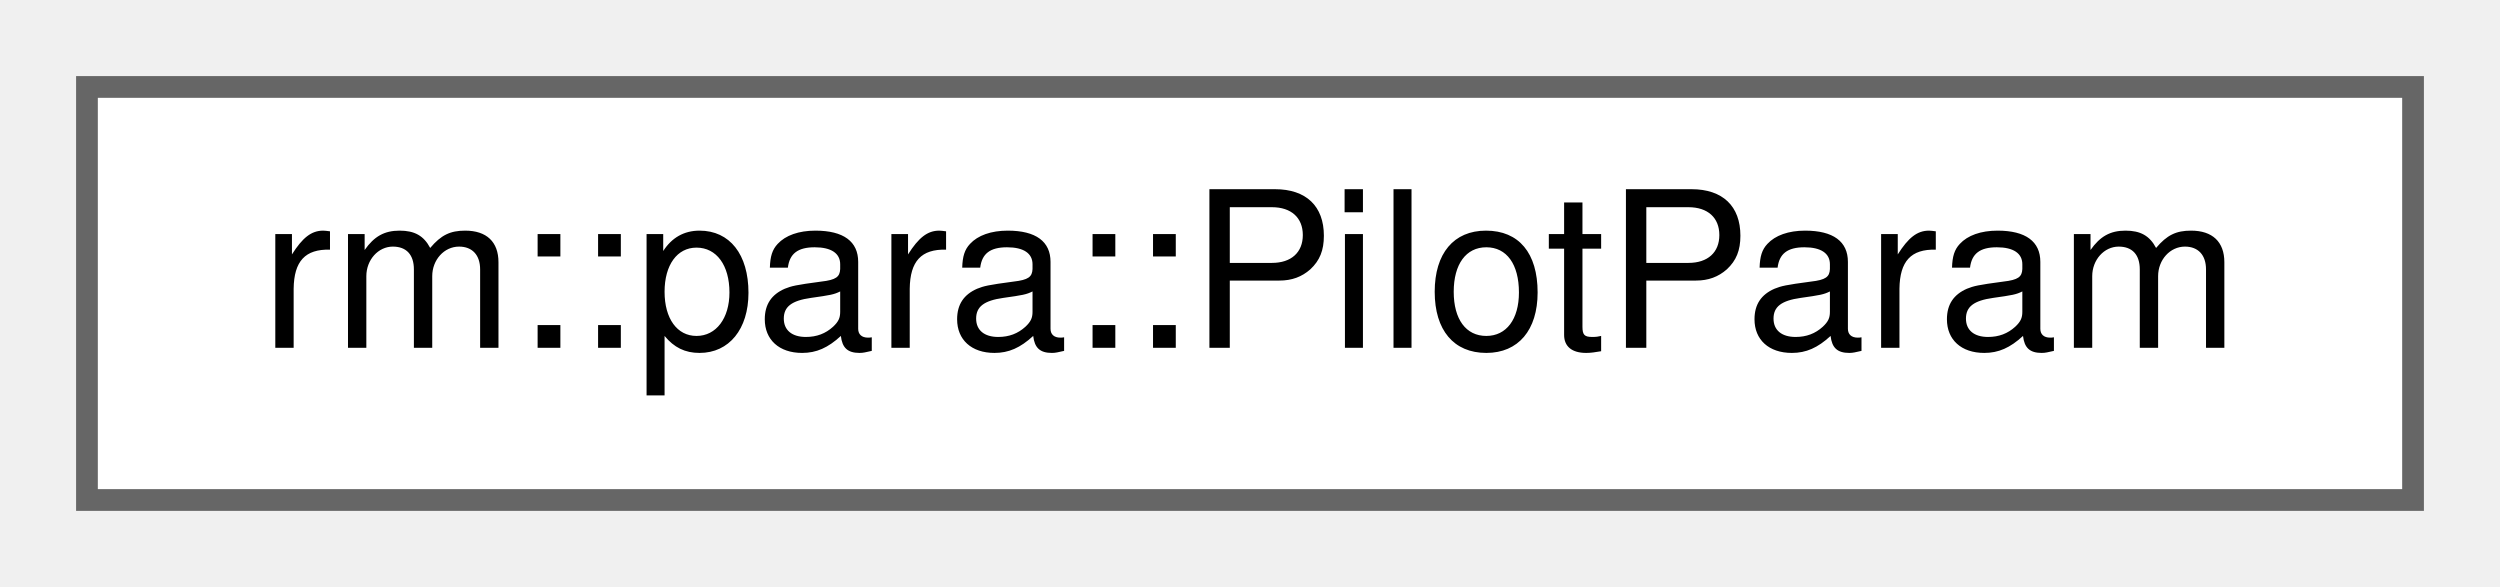
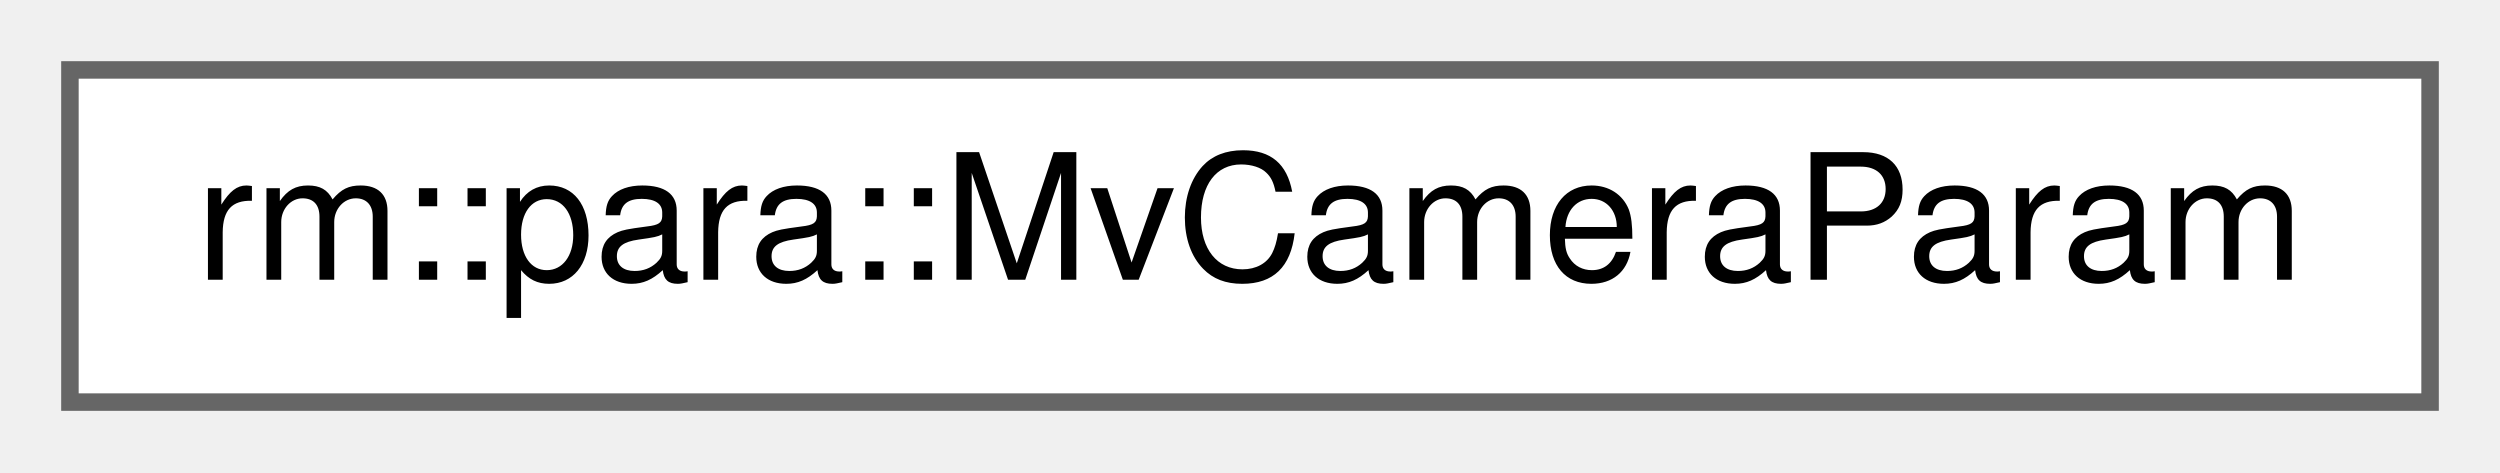
- <svg xmlns="http://www.w3.org/2000/svg" xmlns:xlink="http://www.w3.org/1999/xlink" width="115pt" height="27pt" viewBox="0.00 0.00 115.00 27.00">
+ <svg xmlns="http://www.w3.org/2000/svg" xmlns:xlink="http://www.w3.org/1999/xlink" width="143pt" height="27pt" viewBox="0.00 0.00 143.00 27.00">
  <g id="graph0" class="graph" transform="scale(1 1) rotate(0) translate(4 23)">
    <g id="Node000000" class="node">
      <g id="a_Node000000">
-         <a xlink:href="dc/d90/classrm_1_1para_1_1PilotParam.html" target="_top" xlink:title="PilotParam 参数模块">
-           <polygon fill="white" stroke="#666666" points="107,-19 0,-19 0,0 107,0 107,-19" />
-           <text text-anchor="middle" x="53.5" y="-7" font-family="Helvetica,sans-Serif" font-size="10.00">rm::para::PilotParam</text>
+         <a xlink:href="d1/d75/classrm_1_1para_1_1MvCameraParam.html" target="_top" xlink:title="MvCameraParam 参数模块">
+           <polygon fill="white" stroke="#666666" points="135,-19 0,-19 0,0 135,0 135,-19" />
+           <text text-anchor="middle" x="67.5" y="-7" font-family="Helvetica,sans-Serif" font-size="10.00">rm::para::MvCameraParam</text>
        </a>
      </g>
    </g>
  </g>
</svg>
